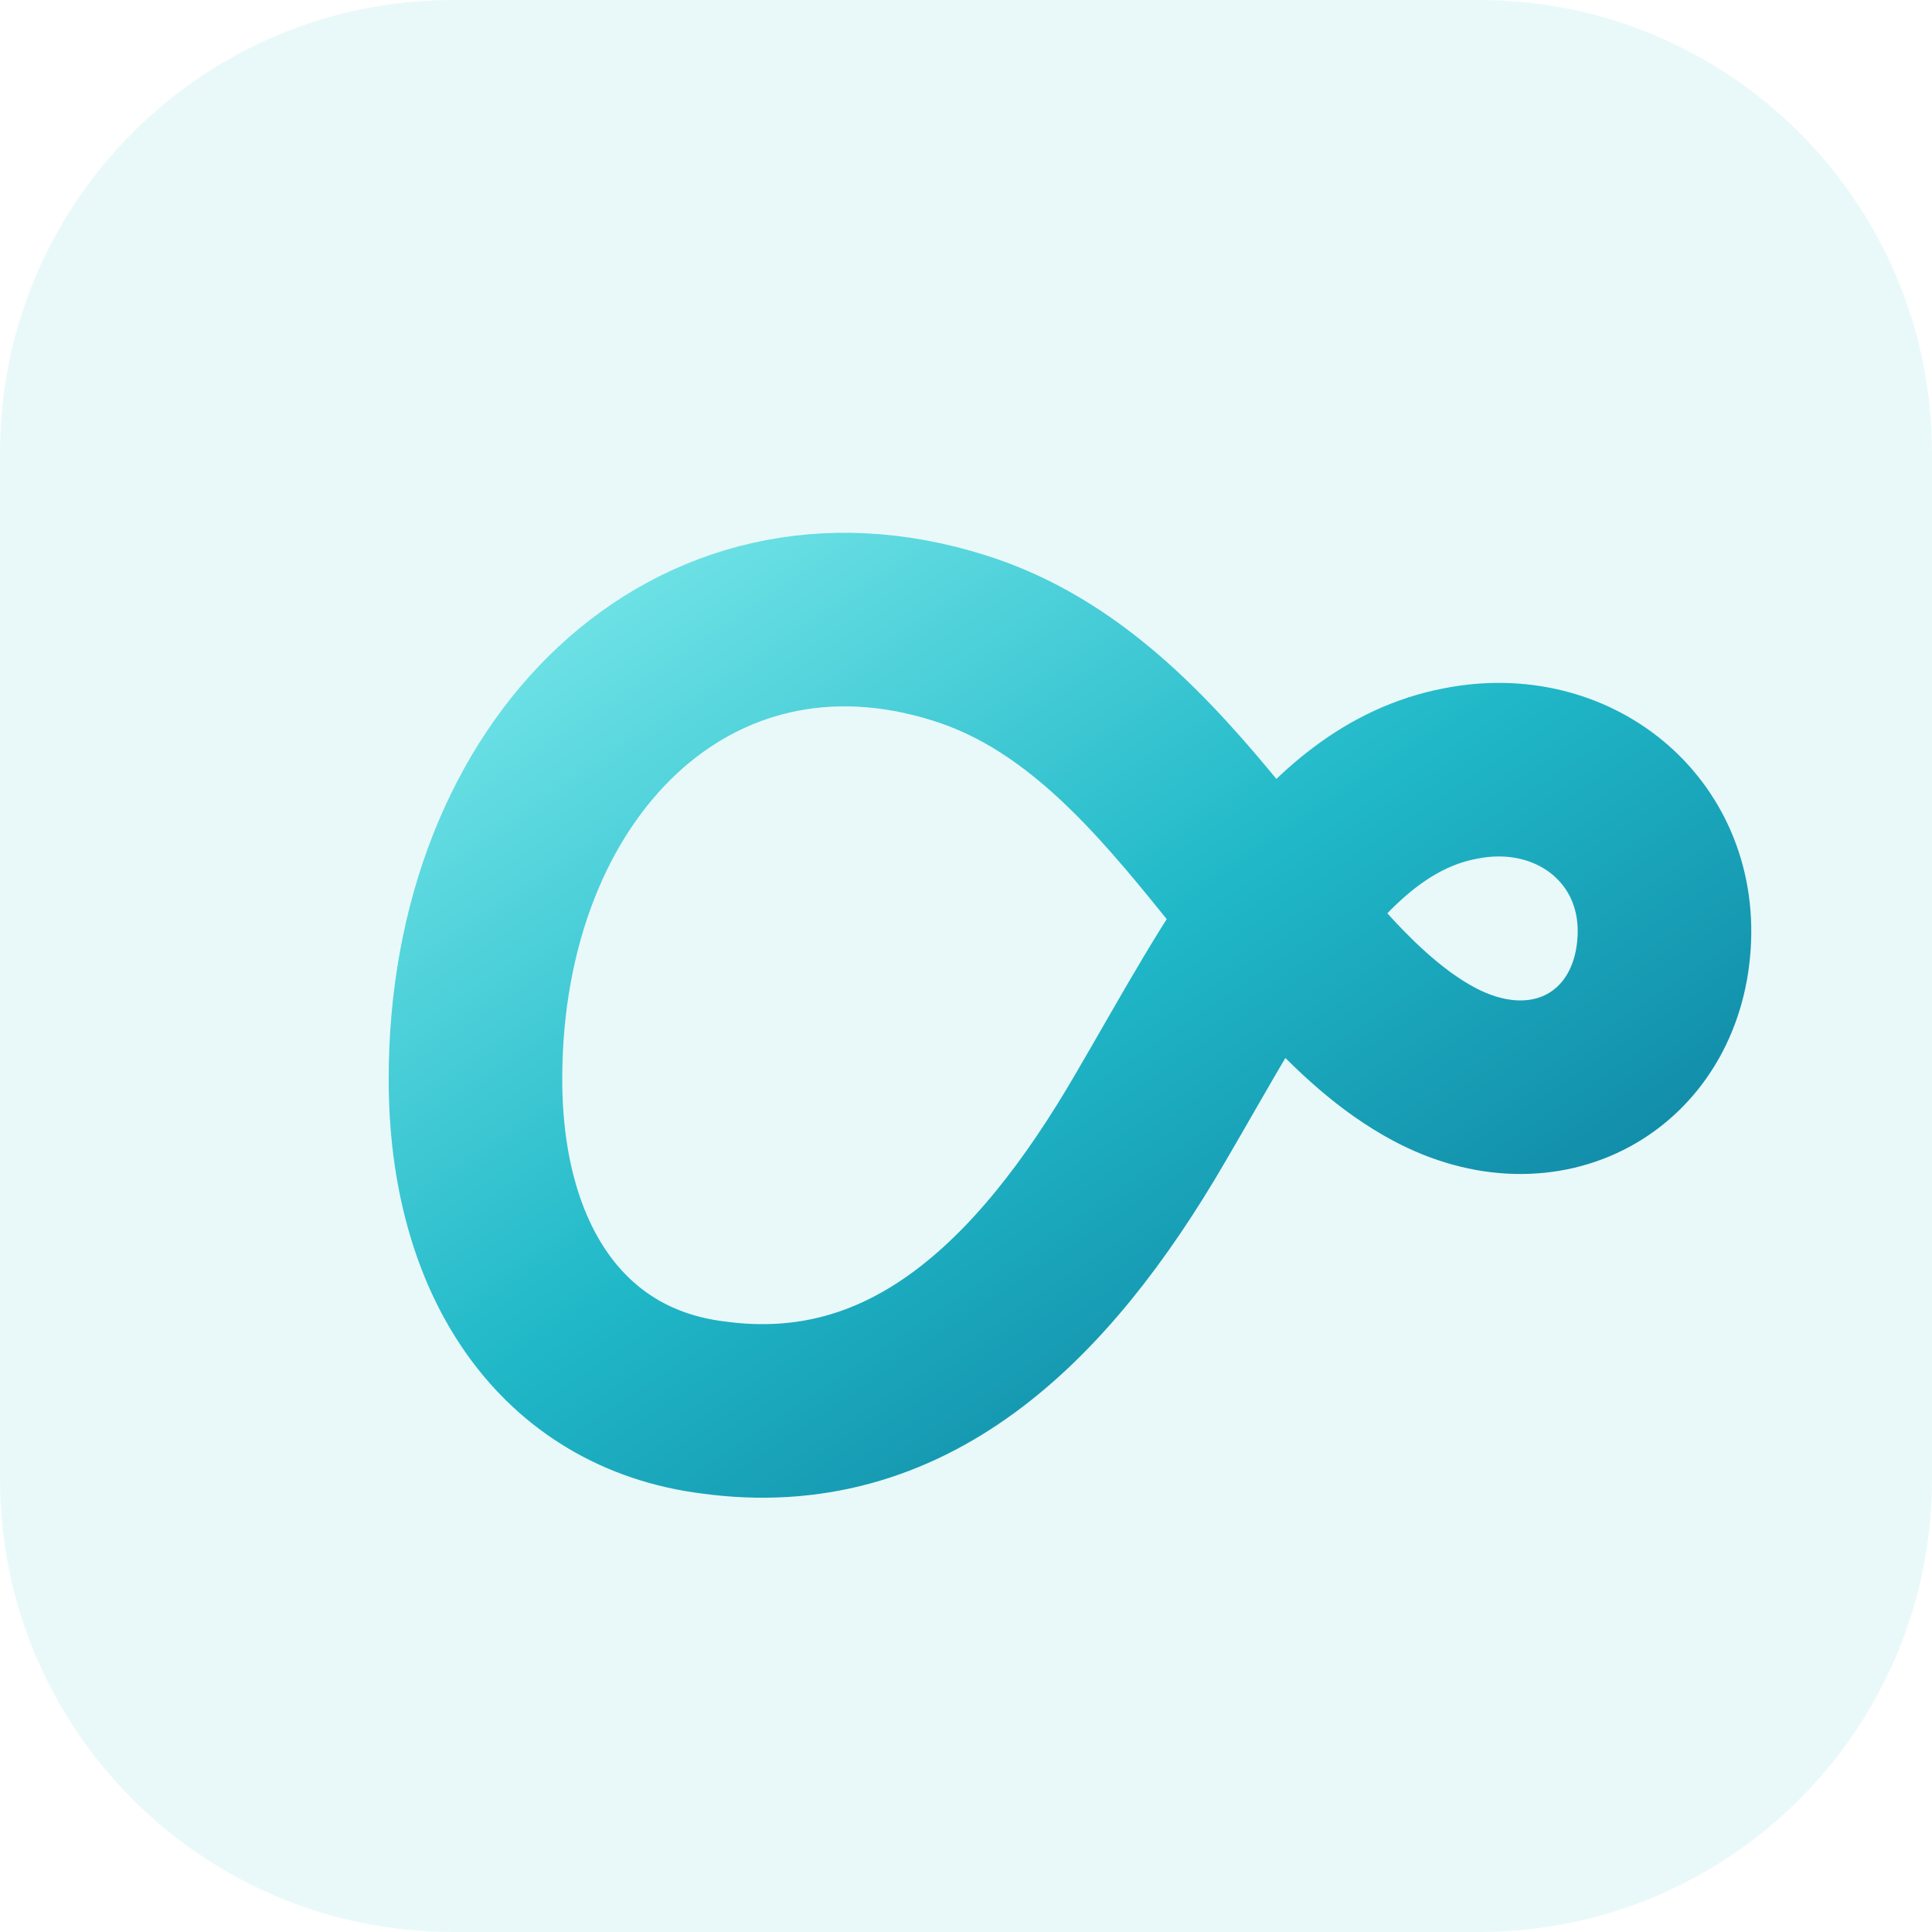
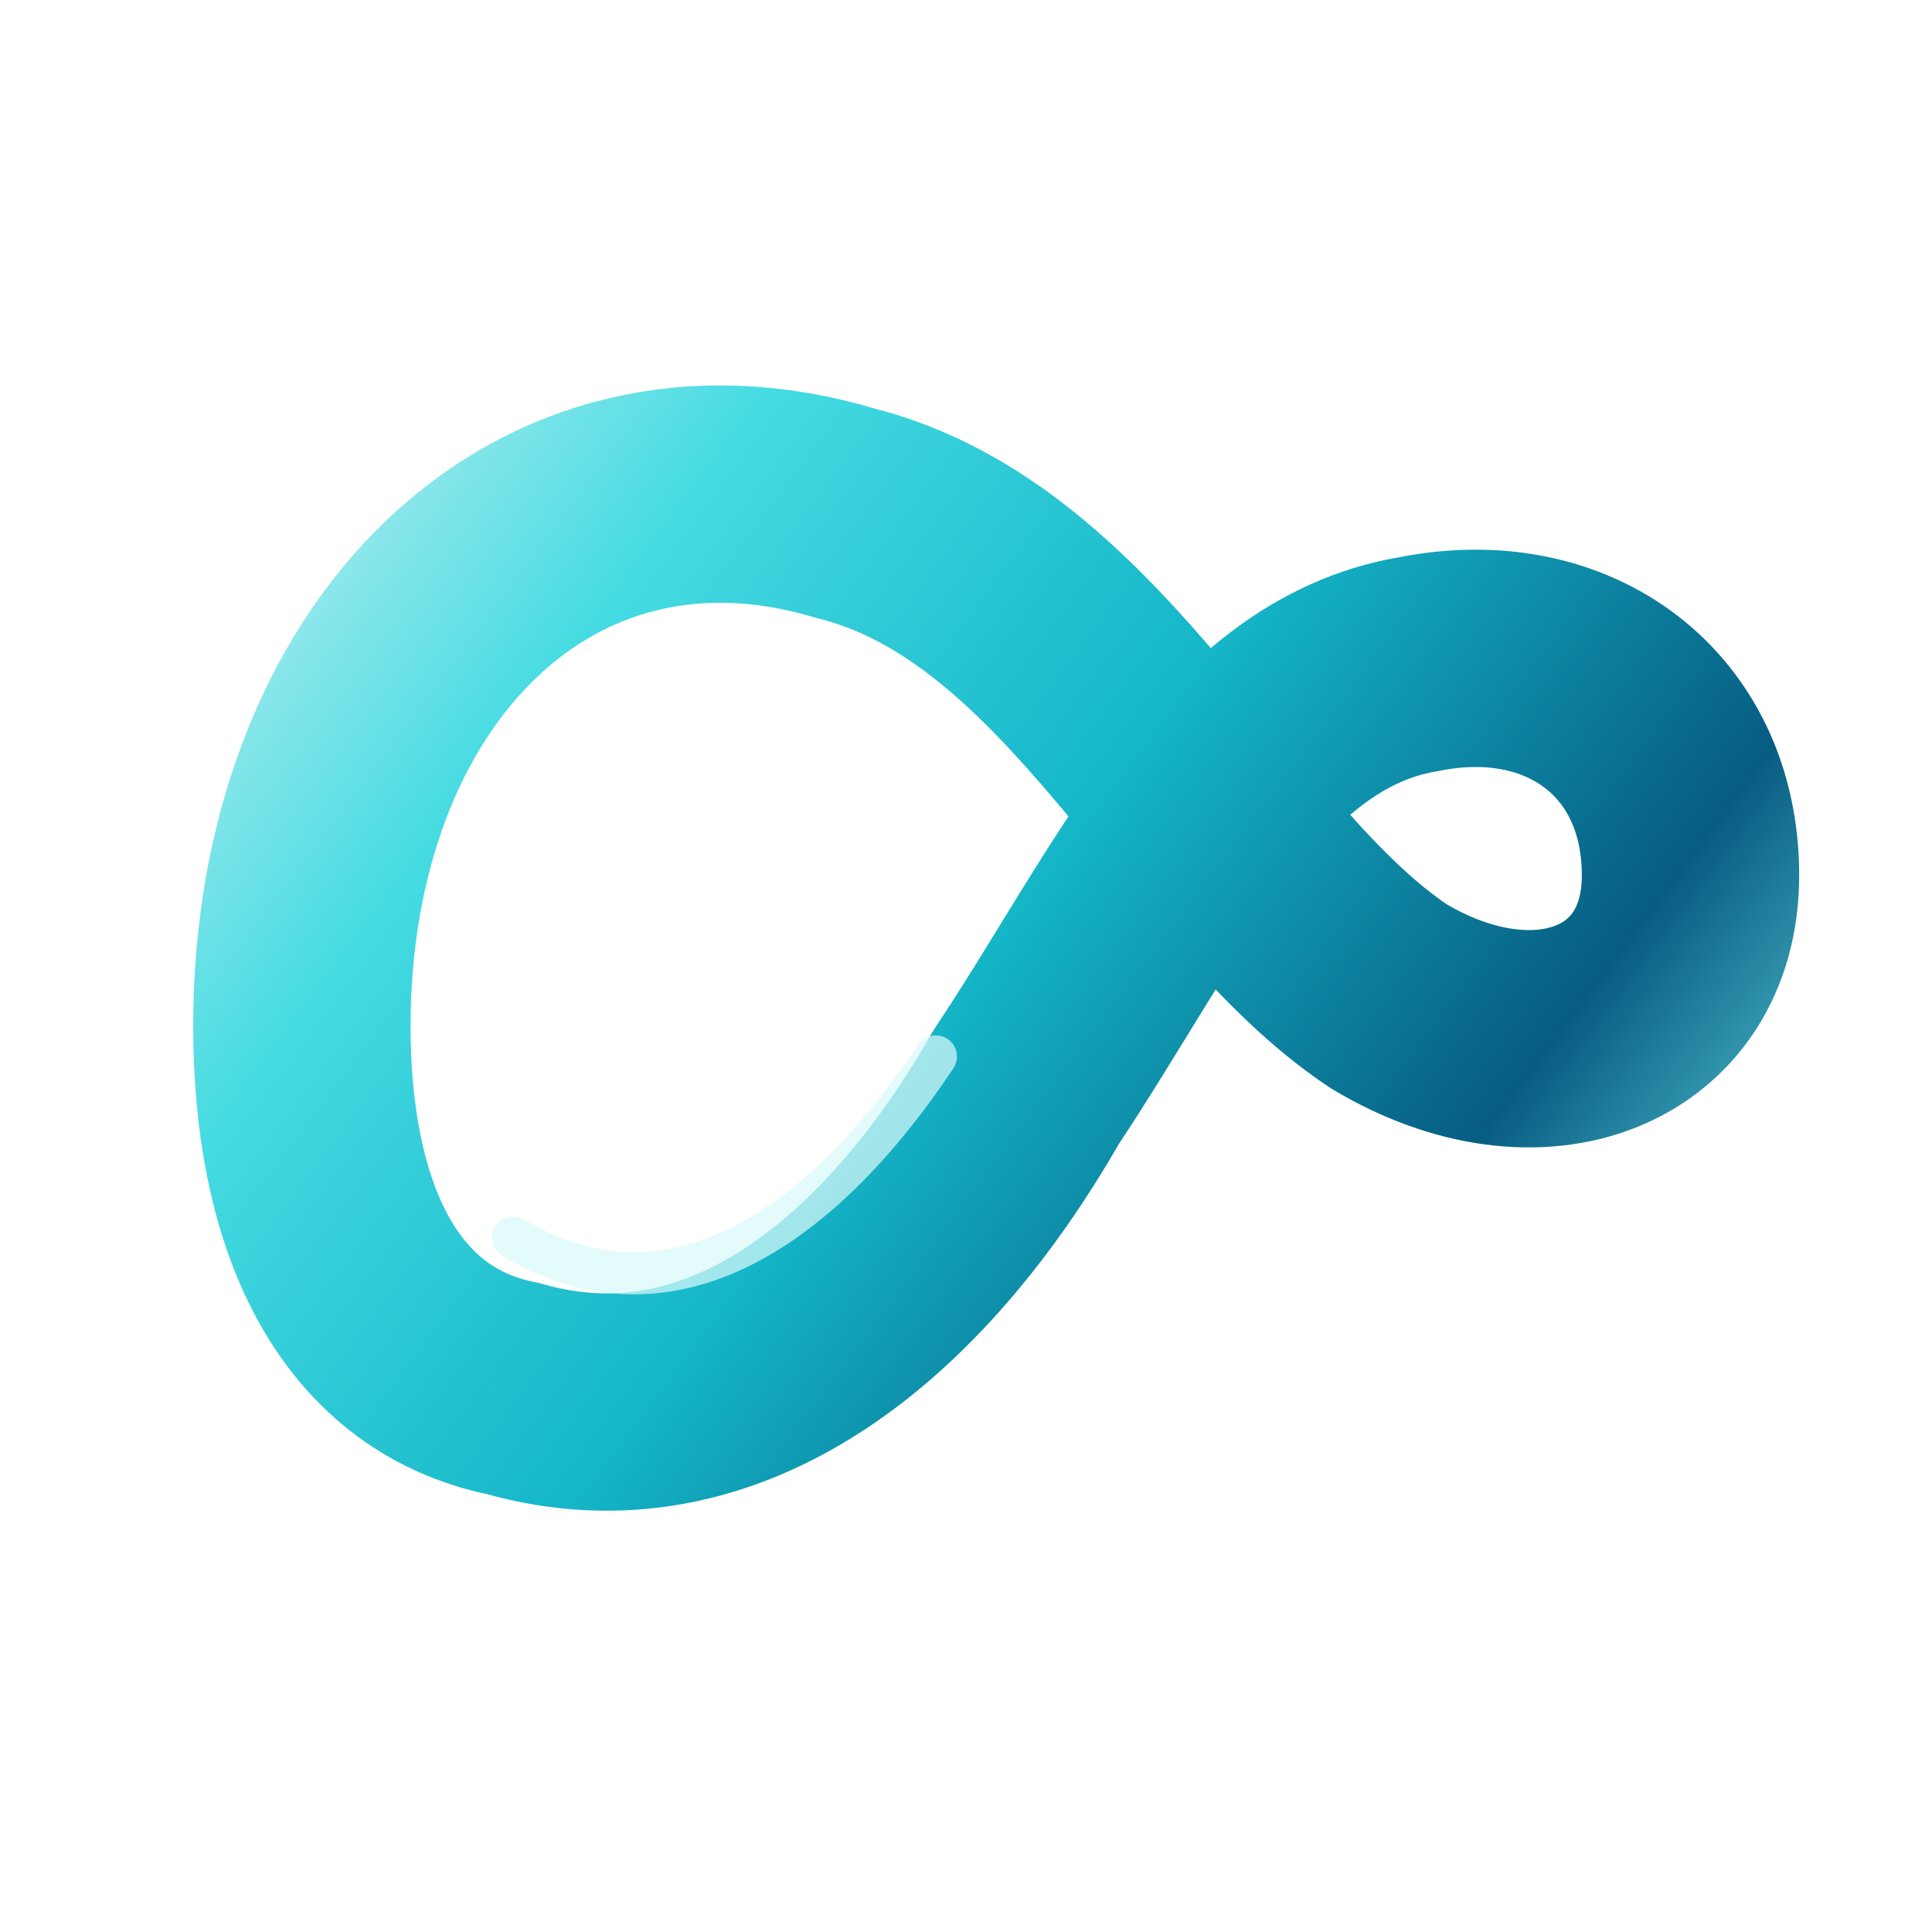
- <svg xmlns="http://www.w3.org/2000/svg" viewBox="0 0 512 512">
+ <svg xmlns="http://www.w3.org/2000/svg" viewBox="0 0 64 64">
  <defs>
-     <linearGradient id="g" x1="0" y1="0" x2="1" y2="1">
-       <stop stop-color="#74e5e8" />
-       <stop offset=".48" stop-color="#20b8c8" />
-       <stop offset="1" stop-color="#0b789a" />
+     <linearGradient id="g" x1="9" y1="13" x2="57" y2="49" gradientUnits="userSpaceOnUse">
+       <stop stop-color="#bceff1" />
+       <stop offset=".22" stop-color="#45dbe2" />
+       <stop offset=".5" stop-color="#14b6c8" />
+       <stop offset=".78" stop-color="#075c82" />
+       <stop offset="1" stop-color="#71e9ee" />
    </linearGradient>
  </defs>
-   <rect width="512" height="512" rx="120" fill="#e9f9fa" />
-   <path d="M126 286c0-83 58-139 128-117 58 18 83 90 126 113 30 16 59-1 61-32 2-30-24-51-54-45-37 7-58 50-82 91-29 50-65 84-116 77-40-5-63-39-63-87Z" fill="none" stroke="url(#g)" stroke-width="46" stroke-linecap="round" />
+   <path d="M10 34c0-12 8-20 18-17 8 2 12 12 18 16 5 3 10 1 10-4 0-5-4-8-9-7-6 1-9 8-13 14-4 7-10 12-17 10-5-1-7-6-7-12Z" fill="none" stroke="url(#g)" stroke-width="7.2" stroke-linecap="round" stroke-linejoin="round" />
+   <path d="M17 41c5 3 10 0 14-6" fill="none" stroke="#d9fafa" stroke-opacity=".72" stroke-width="1.4" stroke-linecap="round" />
</svg>
